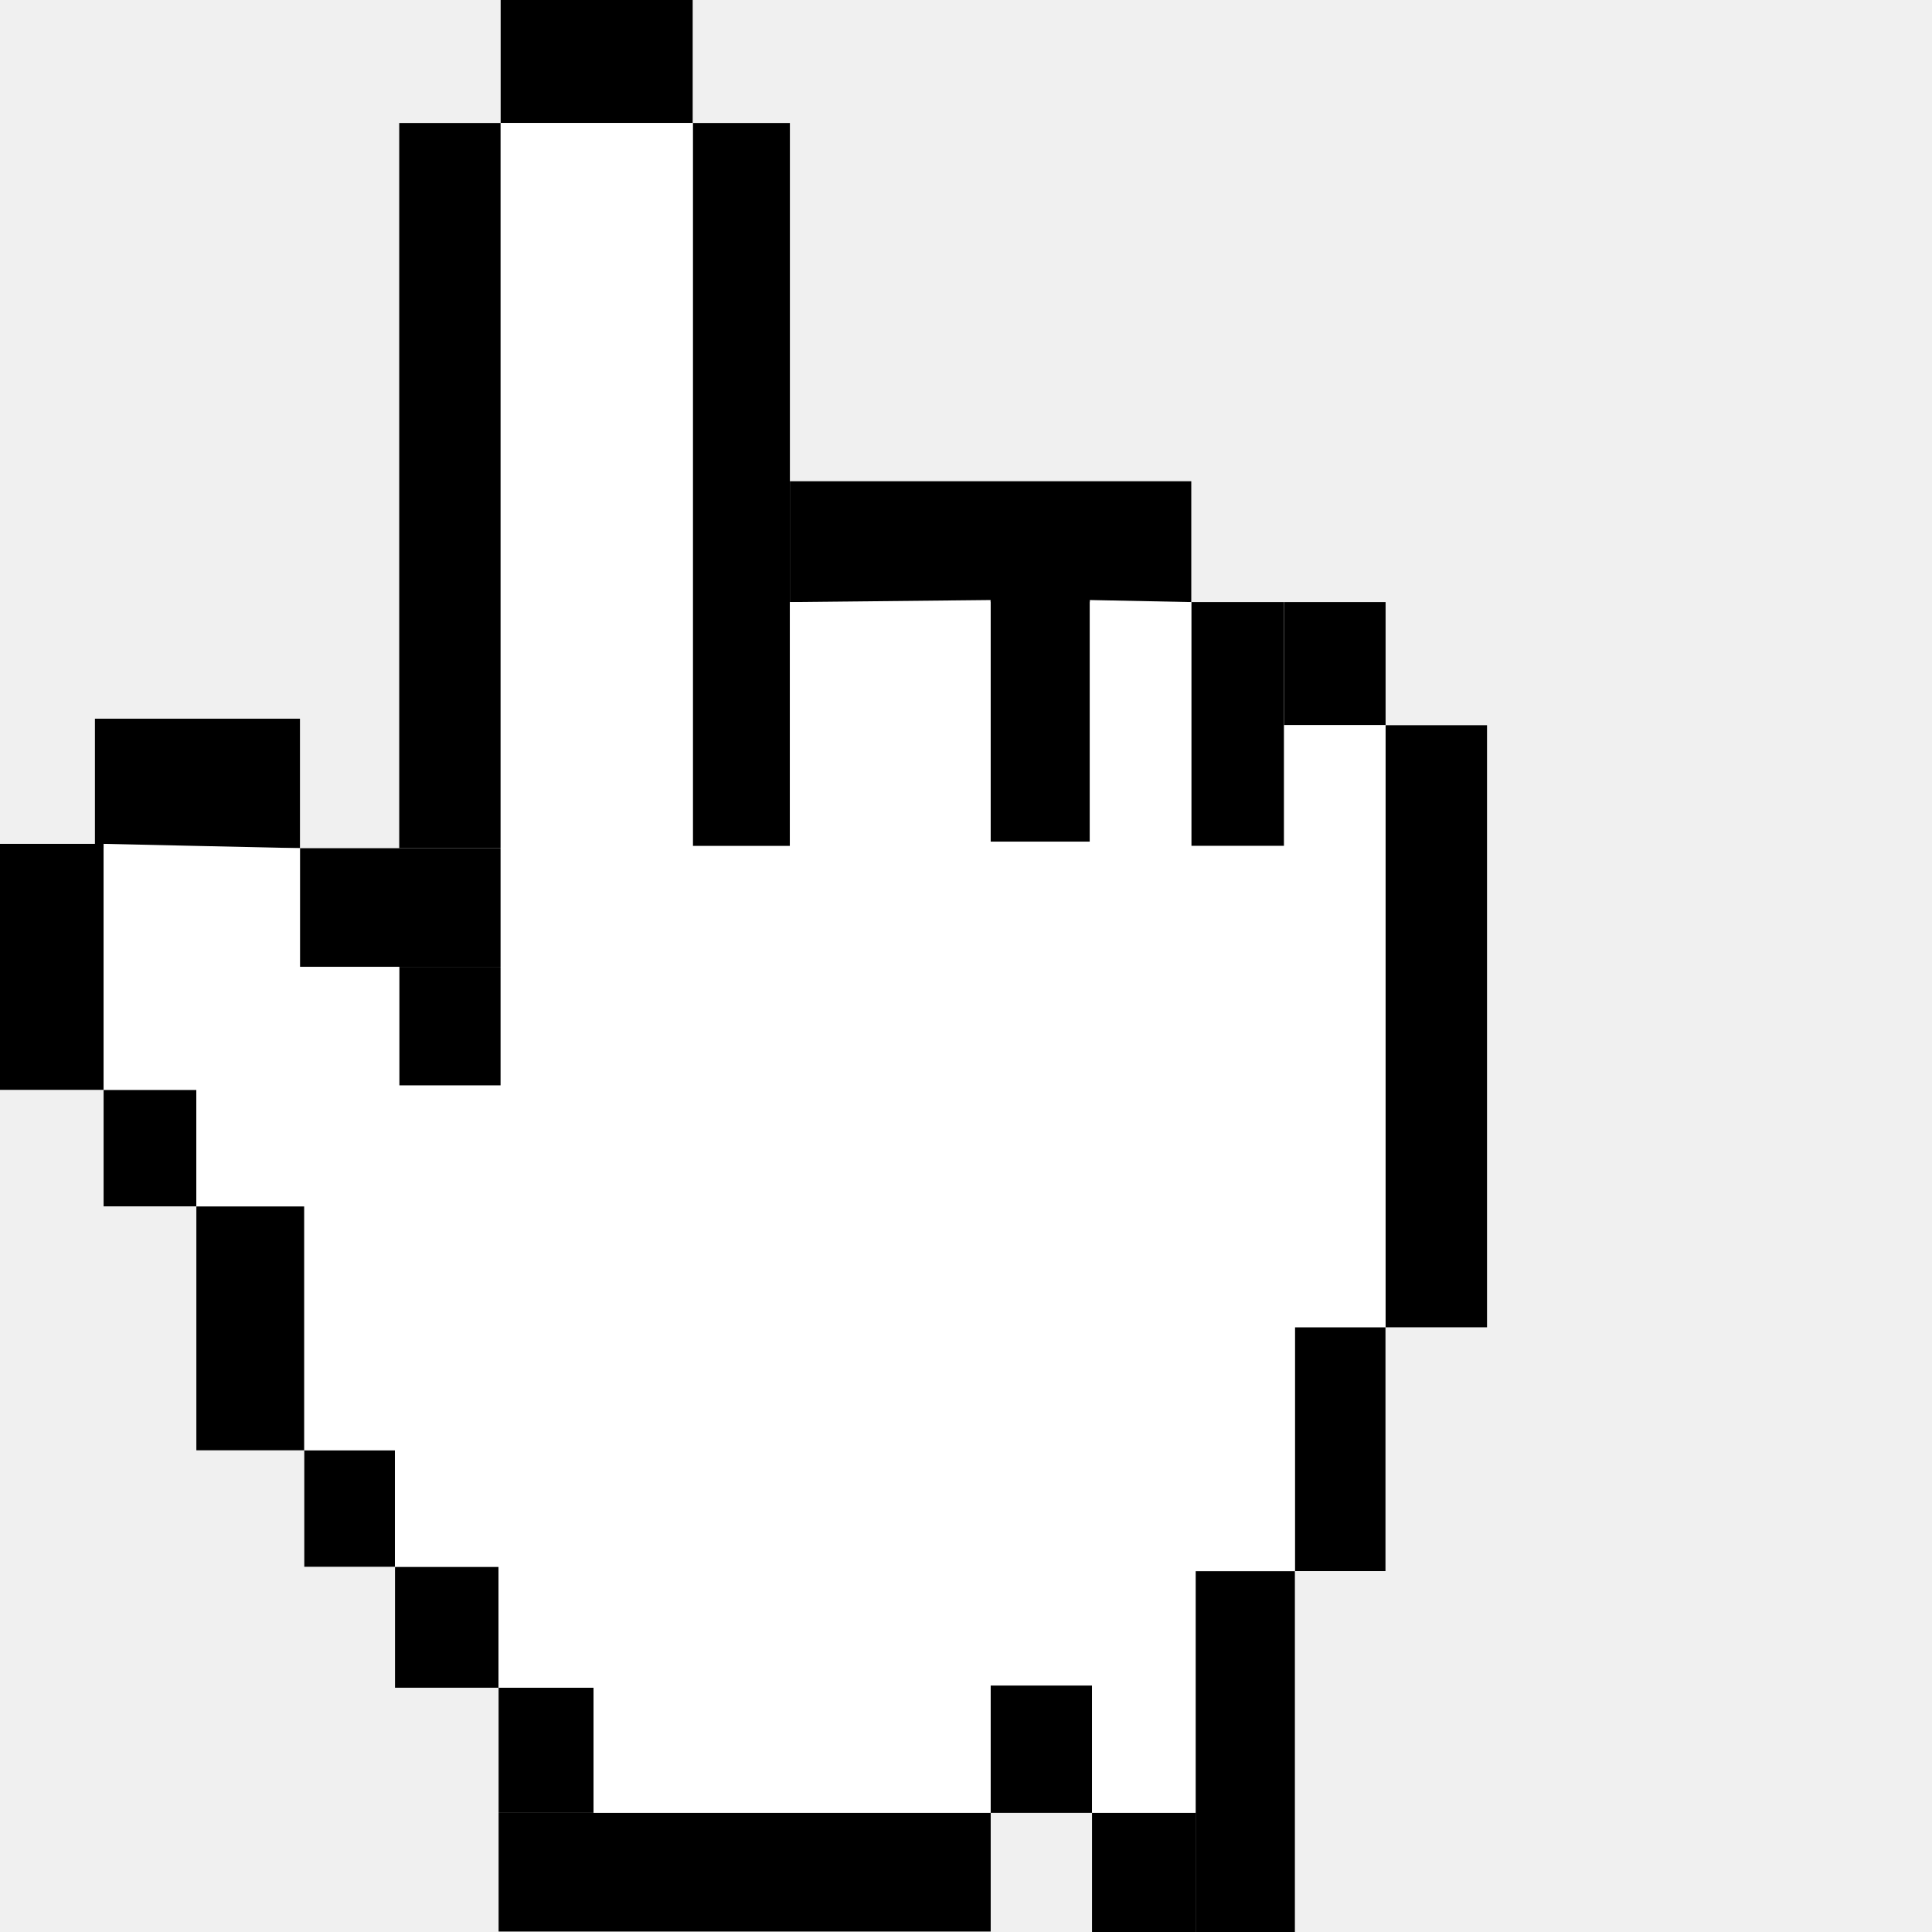
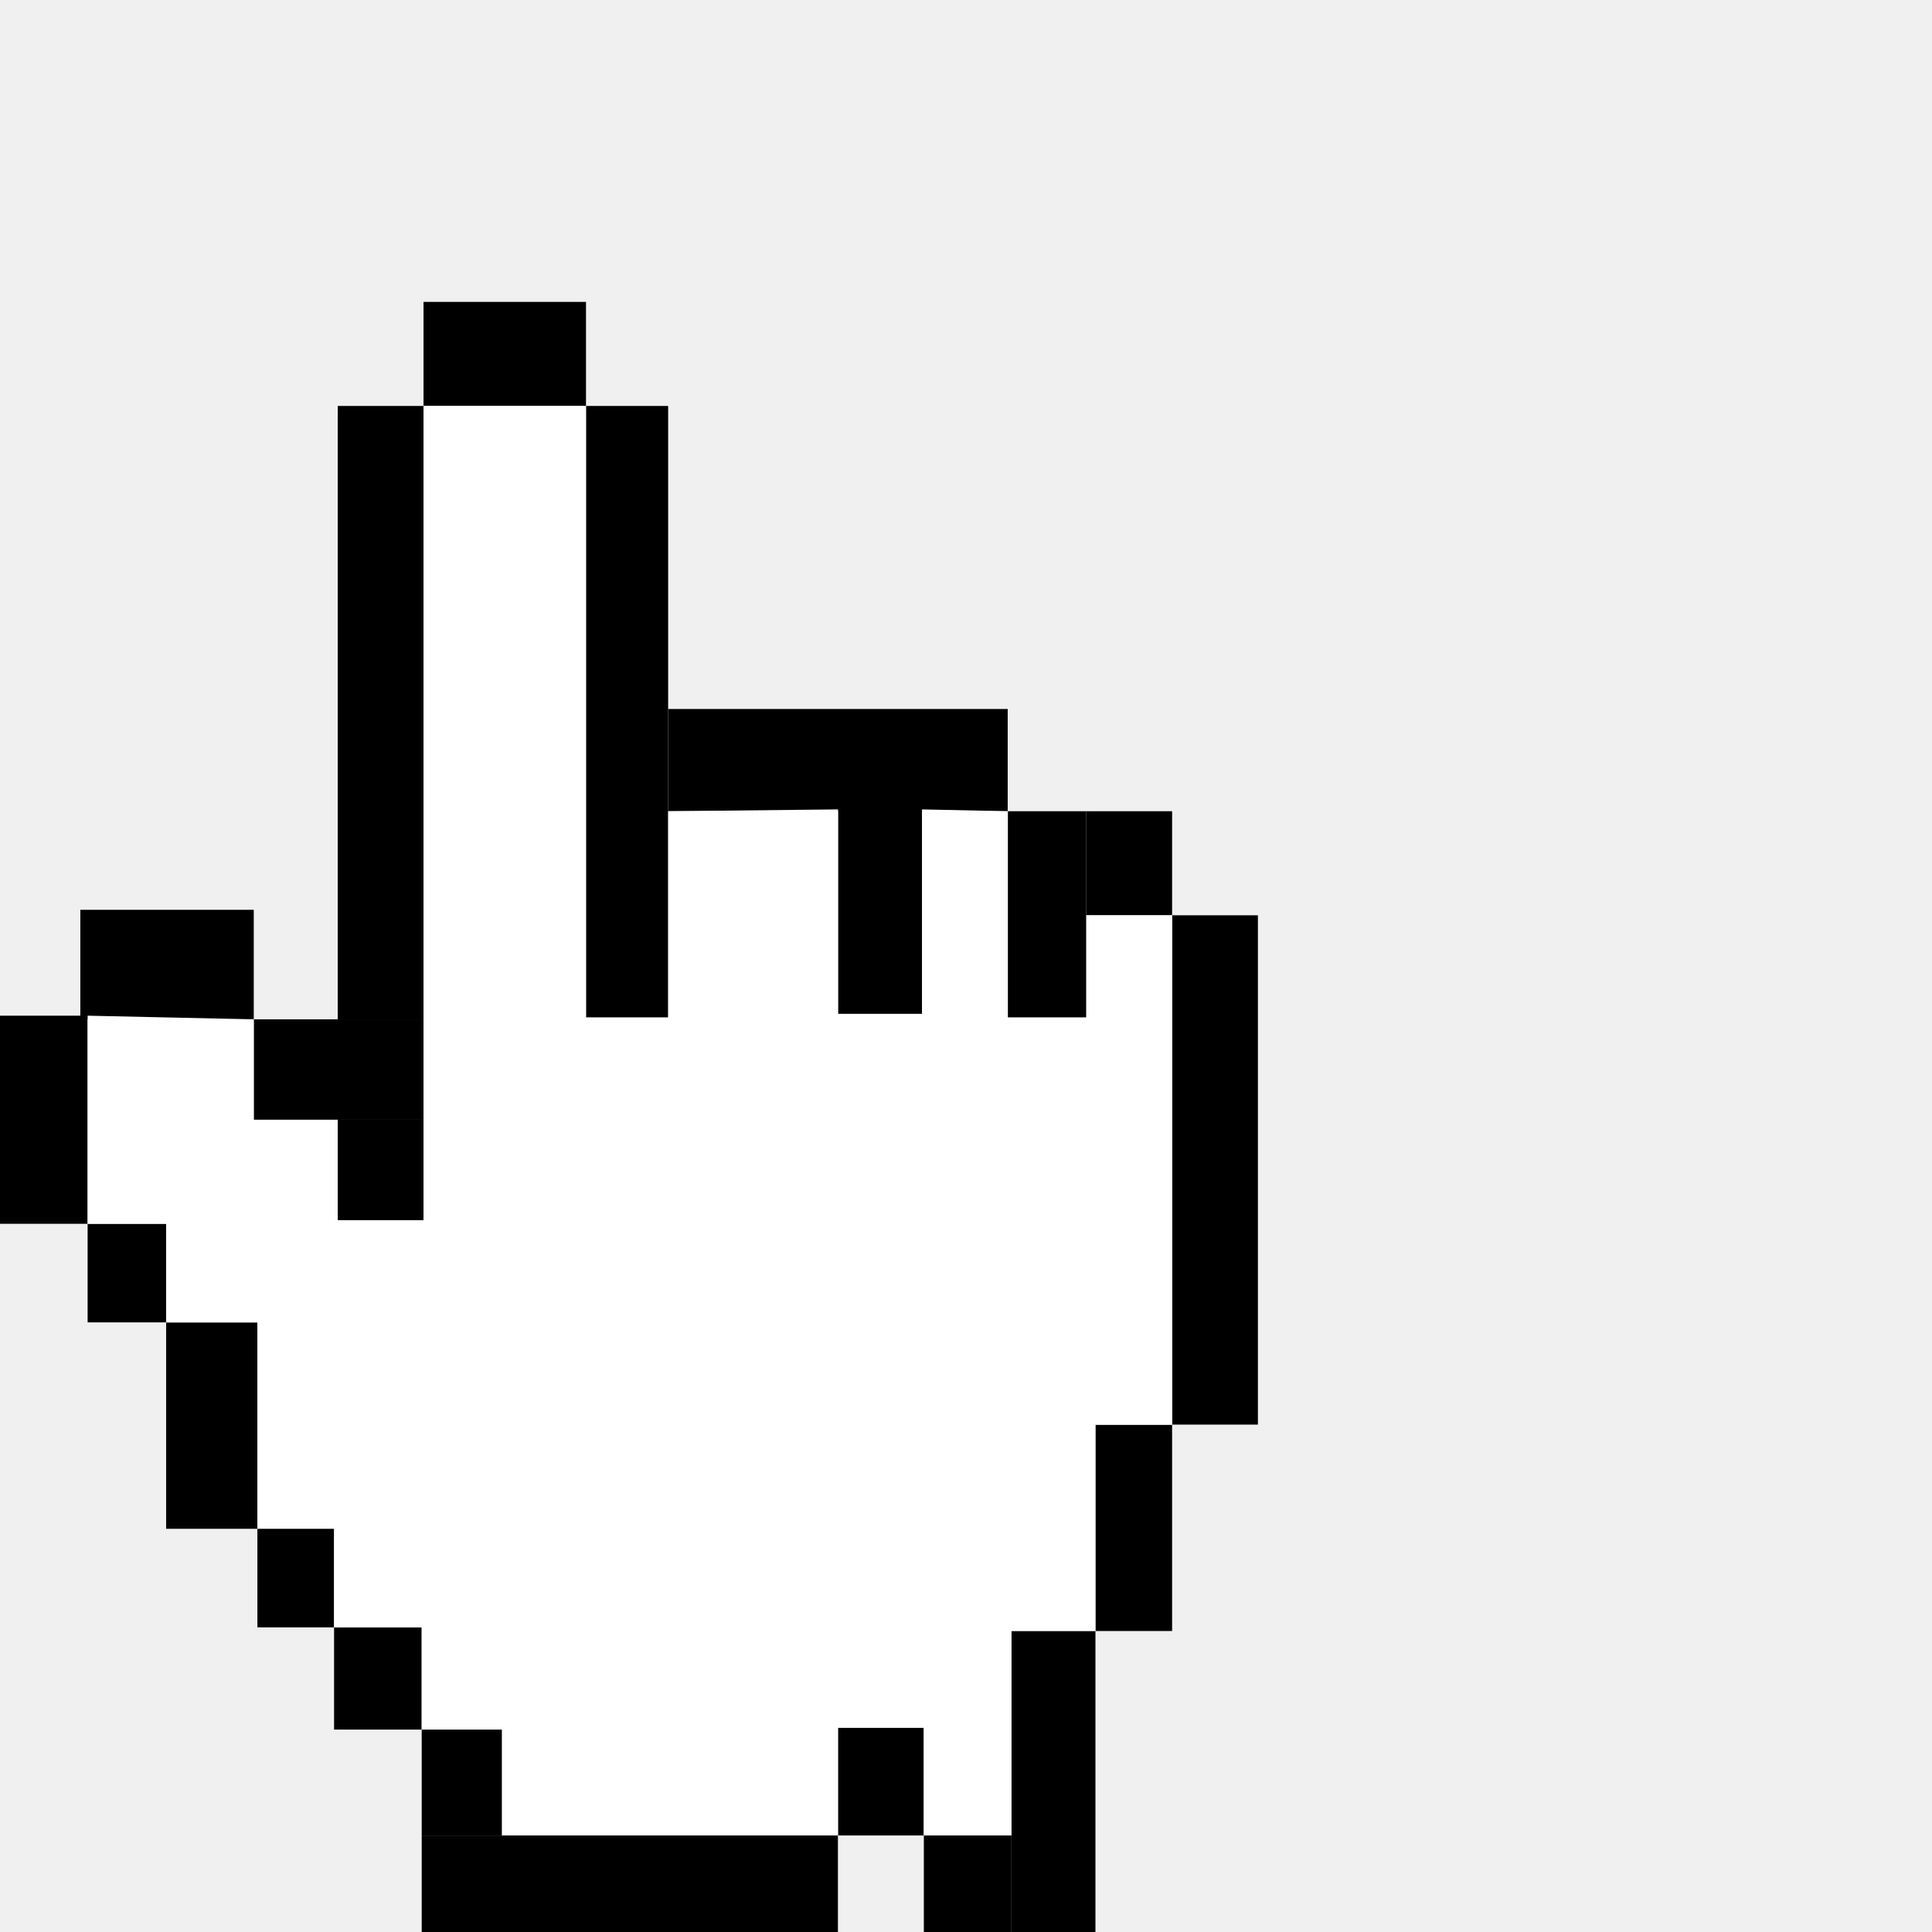
<svg xmlns="http://www.w3.org/2000/svg" id="svg8" version="1.1" viewBox="0 0 16.933 16.933" height="64" width="64">
  <defs id="defs2" />
  <g id="layer1">
-     <rect y="6.299" x="0.832" height="1.135" width="1.797" id="rect864" style="fill:#000000;stroke:none;stroke-width:1.618;stroke-opacity:1" />
-     <rect y="7.434" x="2.629" height="1.04" width="1.759" id="rect870" style="fill:#000000;stroke:none;stroke-width:1.618;stroke-opacity:1" />
-     <rect y="8.474" x="3.499" height="1.04" width="0.889" id="rect872" style="fill:#000000;stroke:none;stroke-width:1.618;stroke-opacity:1" />
-     <rect y="1.078" x="3.499" height="6.356" width="0.889" id="rect874" style="fill:#000000;stroke:none;stroke-width:1.618;stroke-opacity:1" />
-     <rect y="0" x="4.388" height="1.078" width="1.683" id="rect876" style="fill:#000000;stroke:none;stroke-width:1.618;stroke-opacity:1" />
-     <rect y="1.078" x="6.072" height="6.337" width="0.851" id="rect878" style="fill:#000000;stroke:none;stroke-width:1.618;stroke-opacity:1" />
-     <rect y="4.218" x="6.923" height="1.059" width="3.518" id="rect880" style="fill:#000000;stroke:none;stroke-width:1.618;stroke-opacity:1" />
-     <rect y="5.259" x="8.682" height="2.119" width="0.87" id="rect882" style="fill:#000000;stroke:none;stroke-width:1.618;stroke-opacity:1" />
-     <rect y="5.277" x="10.441" height="2.137" width="0.813" id="rect884" style="fill:#000000;stroke:none;stroke-width:1.618;stroke-opacity:1" />
-     <rect y="5.277" x="11.255" height="1.078" width="0.889" id="rect886" style="fill:#000000;stroke:none;stroke-width:1.618;stroke-opacity:1" />
-     <rect y="6.356" x="12.144" height="5.277" width="0.889" id="rect888" style="fill:#000000;stroke:none;stroke-width:1.618;stroke-opacity:1" />
-     <rect y="11.633" x="11.349" height="2.137" width="0.794" id="rect890" style="fill:#000000;stroke:none;stroke-width:1.618;stroke-opacity:1" />
-     <rect y="13.771" x="10.479" height="3.197" width="0.87" id="rect892" style="fill:#000000;stroke:none;stroke-width:1.618;stroke-opacity:1" />
-     <rect y="15.889" x="9.571" height="1.078" width="0.908" id="rect894" style="fill:#000000;stroke:none;stroke-width:1.618;stroke-opacity:1" />
-     <rect y="14.773" x="8.682" height="1.116" width="0.889" id="rect896" style="fill:#000000;stroke:none;stroke-width:1.618;stroke-opacity:1" />
-     <rect y="15.889" x="4.37" height="1.04" width="4.313" id="rect898" style="fill:#000000;stroke:none;stroke-width:1.618;stroke-opacity:1" />
-     <rect y="14.792" x="4.37" height="1.097" width="0.832" id="rect900" style="fill:#000000;stroke:none;stroke-width:1.618;stroke-opacity:1" />
-     <rect y="13.733" x="3.462" height="1.059" width="0.908" id="rect902" style="fill:#000000;stroke:none;stroke-width:1.618;stroke-opacity:1" />
-     <rect y="12.711" x="2.667" height="1.021" width="0.794" id="rect904" style="fill:#000000;stroke:none;stroke-width:1.618;stroke-opacity:1" />
-     <rect y="10.574" x="1.721" height="2.137" width="0.946" id="rect906" style="fill:#000000;stroke:none;stroke-width:1.618;stroke-opacity:1" />
-     <rect y="9.552" x="0.908" height="1.021" width="0.813" id="rect908" style="fill:#000000;stroke:none;stroke-width:1.618;stroke-opacity:1" />
-     <rect y="7.396" x="0" height="2.156" width="0.908" id="rect910" style="fill:#000000;stroke:none;stroke-width:1.618;stroke-opacity:1" />
-     <path id="path918" d="M 0.908,7.396 V 9.552 H 1.721 v 1.021 h 0.946 v 2.137 H 3.462 v 1.021 h 0.908 v 1.059 h 0.832 v 1.097 H 8.682 v -1.116 h 0.889 v 1.116 h 0.908 l -10e-7,-2.119 h 0.87 v -2.137 h 0.794 V 6.356 H 11.255 V 7.415 H 10.441 V 5.277 L 9.552,5.259 V 7.377 H 8.682 V 5.259 L 6.923,5.277 V 7.415 H 6.072 V 1.078 H 4.388 l 1.2e-6,8.436 H 3.499 V 8.474 H 2.629 V 7.434 Z" style="fill:#ffffff;fill-opacity:1;stroke:none;stroke-width:0.15;stroke-linecap:butt;stroke-linejoin:miter;stroke-miterlimit:4;stroke-dasharray:none;stroke-opacity:1" />
+     <rect y="7.974" x="0.704" height="0.96" width="1.52" id="rect864" style="fill:#000000;stroke:none;stroke-width:1.369;stroke-opacity:1" />
+     <rect y="8.934" x="2.224" height="0.88" width="1.488" id="rect870" style="fill:#000000;stroke:none;stroke-width:1.369;stroke-opacity:1" />
+     <rect y="9.814" x="2.96" height="0.88" width="0.752" id="rect872" style="fill:#000000;stroke:none;stroke-width:1.369;stroke-opacity:1" />
+     <rect y="3.558" x="2.96" height="5.376" width="0.752" id="rect874" style="fill:#000000;stroke:none;stroke-width:1.369;stroke-opacity:1" />
+     <rect y="2.646" x="3.712" height="0.912" width="1.424" id="rect876" style="fill:#000000;stroke:none;stroke-width:1.369;stroke-opacity:1" />
+     <rect y="3.558" x="5.136" height="5.36" width="0.72" id="rect878" style="fill:#000000;stroke:none;stroke-width:1.369;stroke-opacity:1" />
+     <rect y="6.214" x="5.856" height="0.896" width="2.976" id="rect880" style="fill:#000000;stroke:none;stroke-width:1.369;stroke-opacity:1" />
+     <rect y="7.094" x="7.345" height="1.792" width="0.736" id="rect882" style="fill:#000000;stroke:none;stroke-width:1.369;stroke-opacity:1" />
+     <rect y="7.11" x="8.833" height="1.808" width="0.688" id="rect884" style="fill:#000000;stroke:none;stroke-width:1.369;stroke-opacity:1" />
+     <rect y="7.11" x="9.521" height="0.912" width="0.752" id="rect886" style="fill:#000000;stroke:none;stroke-width:1.369;stroke-opacity:1" />
+     <rect y="8.022" x="10.273" height="4.464" width="0.752" id="rect888" style="fill:#000000;stroke:none;stroke-width:1.369;stroke-opacity:1" />
+     <rect y="12.487" x="9.601" height="1.808" width="0.672" id="rect890" style="fill:#000000;stroke:none;stroke-width:1.369;stroke-opacity:1" />
+     <rect y="14.295" x="8.865" height="2.704" width="0.736" id="rect892" style="fill:#000000;stroke:none;stroke-width:1.369;stroke-opacity:1" />
+     <rect y="16.087" x="8.097" height="0.912" width="0.768" id="rect894" style="fill:#000000;stroke:none;stroke-width:1.369;stroke-opacity:1" />
+     <rect y="15.143" x="7.345" height="0.944" width="0.752" id="rect896" style="fill:#000000;stroke:none;stroke-width:1.369;stroke-opacity:1" />
+     <rect y="16.087" x="3.696" height="0.88" width="3.648" id="rect898" style="fill:#000000;stroke:none;stroke-width:1.369;stroke-opacity:1" />
+     <rect y="15.159" x="3.696" height="0.928" width="0.704" id="rect900" style="fill:#000000;stroke:none;stroke-width:1.369;stroke-opacity:1" />
+     <rect y="14.263" x="2.928" height="0.896" width="0.768" id="rect902" style="fill:#000000;stroke:none;stroke-width:1.369;stroke-opacity:1" />
+     <rect y="13.399" x="2.256" height="0.864" width="0.672" id="rect904" style="fill:#000000;stroke:none;stroke-width:1.369;stroke-opacity:1" />
+     <rect y="11.591" x="1.456" height="1.808" width="0.8" id="rect906" style="fill:#000000;stroke:none;stroke-width:1.369;stroke-opacity:1" />
+     <rect y="10.726" x="0.768" height="0.864" width="0.688" id="rect908" style="fill:#000000;stroke:none;stroke-width:1.369;stroke-opacity:1" />
+     <rect y="8.902" x="0" height="1.824" width="0.768" id="rect910" style="fill:#000000;stroke:none;stroke-width:1.369;stroke-opacity:1" />
+     <path id="path918" d="M 0.768,8.902 V 10.726 H 1.456 v 0.864 h 0.8 v 1.808 H 2.928 v 0.864 h 0.768 v 0.896 h 0.704 v 0.928 h 2.944 v -0.944 h 0.752 v 0.944 h 0.768 l -9e-7,-1.792 H 9.601 V 12.487 H 10.273 V 8.022 H 9.521 V 8.918 H 8.833 V 7.11 L 8.081,7.094 v 1.792 h -0.736 v -1.792 l -1.488,0.016 V 8.918 H 5.136 V 3.558 H 3.712 l 1e-6,7.137 H 2.96 V 9.814 H 2.224 V 8.934 Z" style="fill:#ffffff;fill-opacity:1;stroke:none;stroke-width:0.127;stroke-linecap:butt;stroke-linejoin:miter;stroke-miterlimit:4;stroke-dasharray:none;stroke-opacity:1" />
  </g>
</svg>
